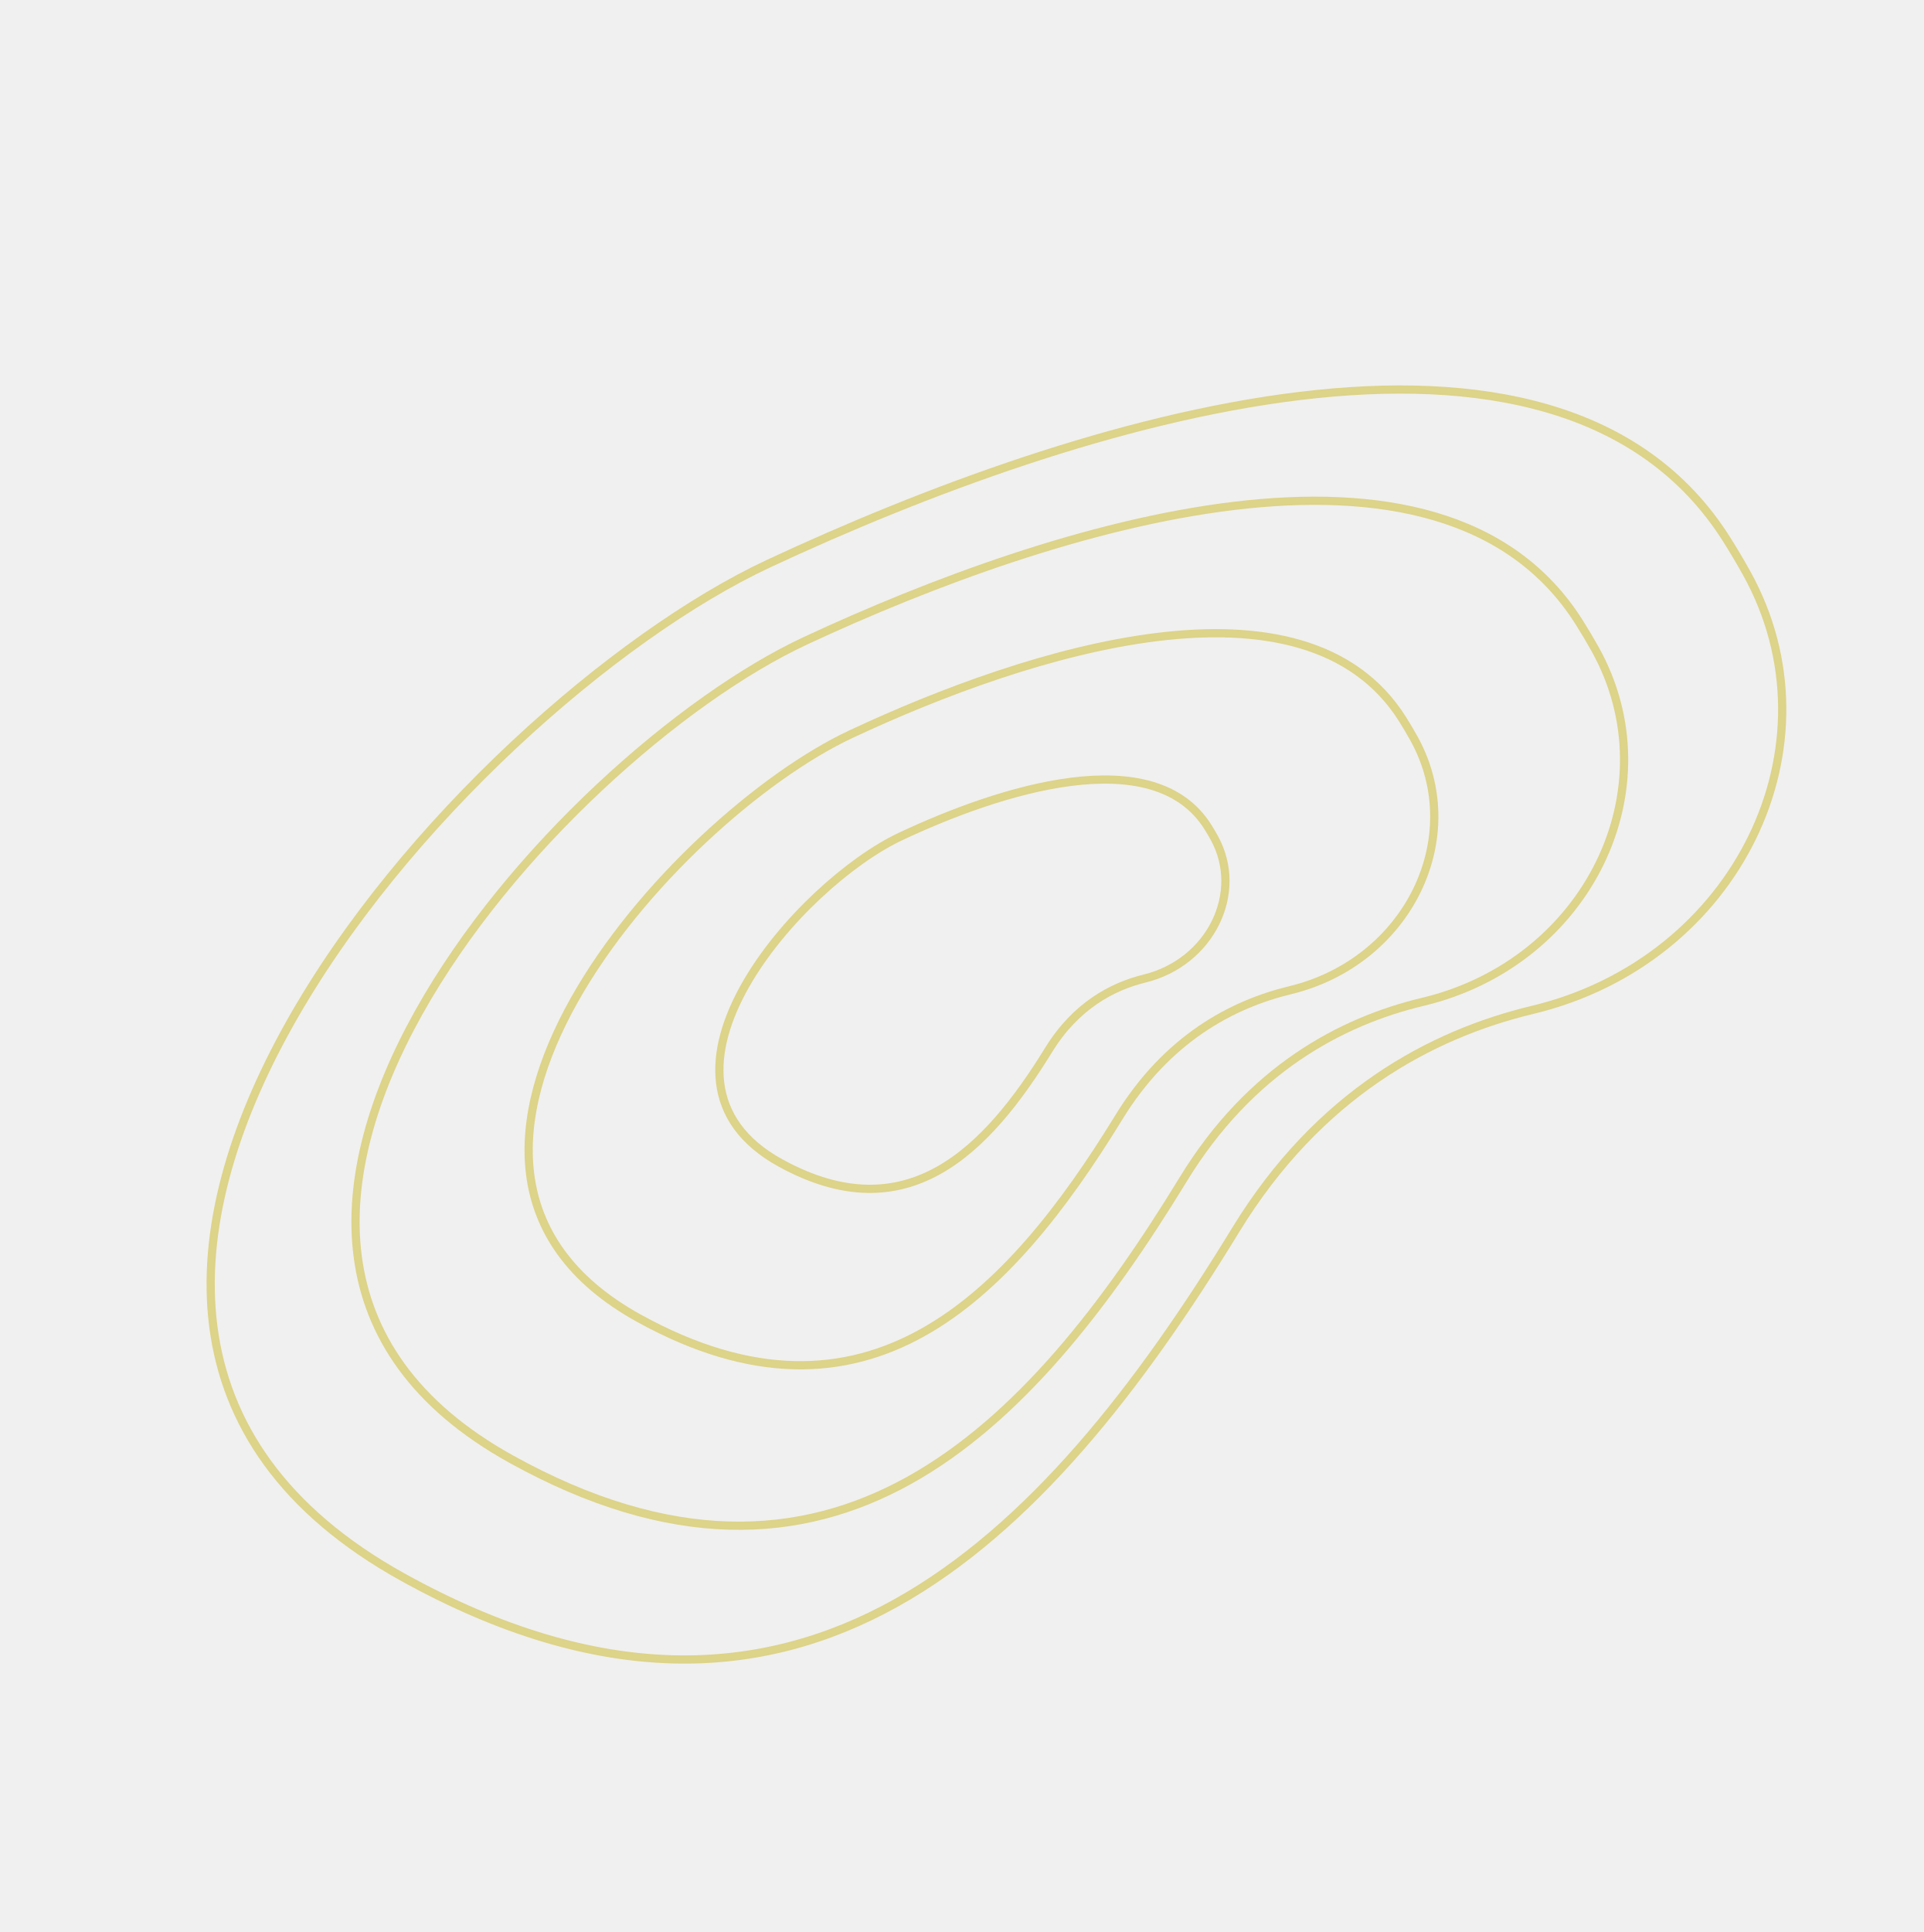
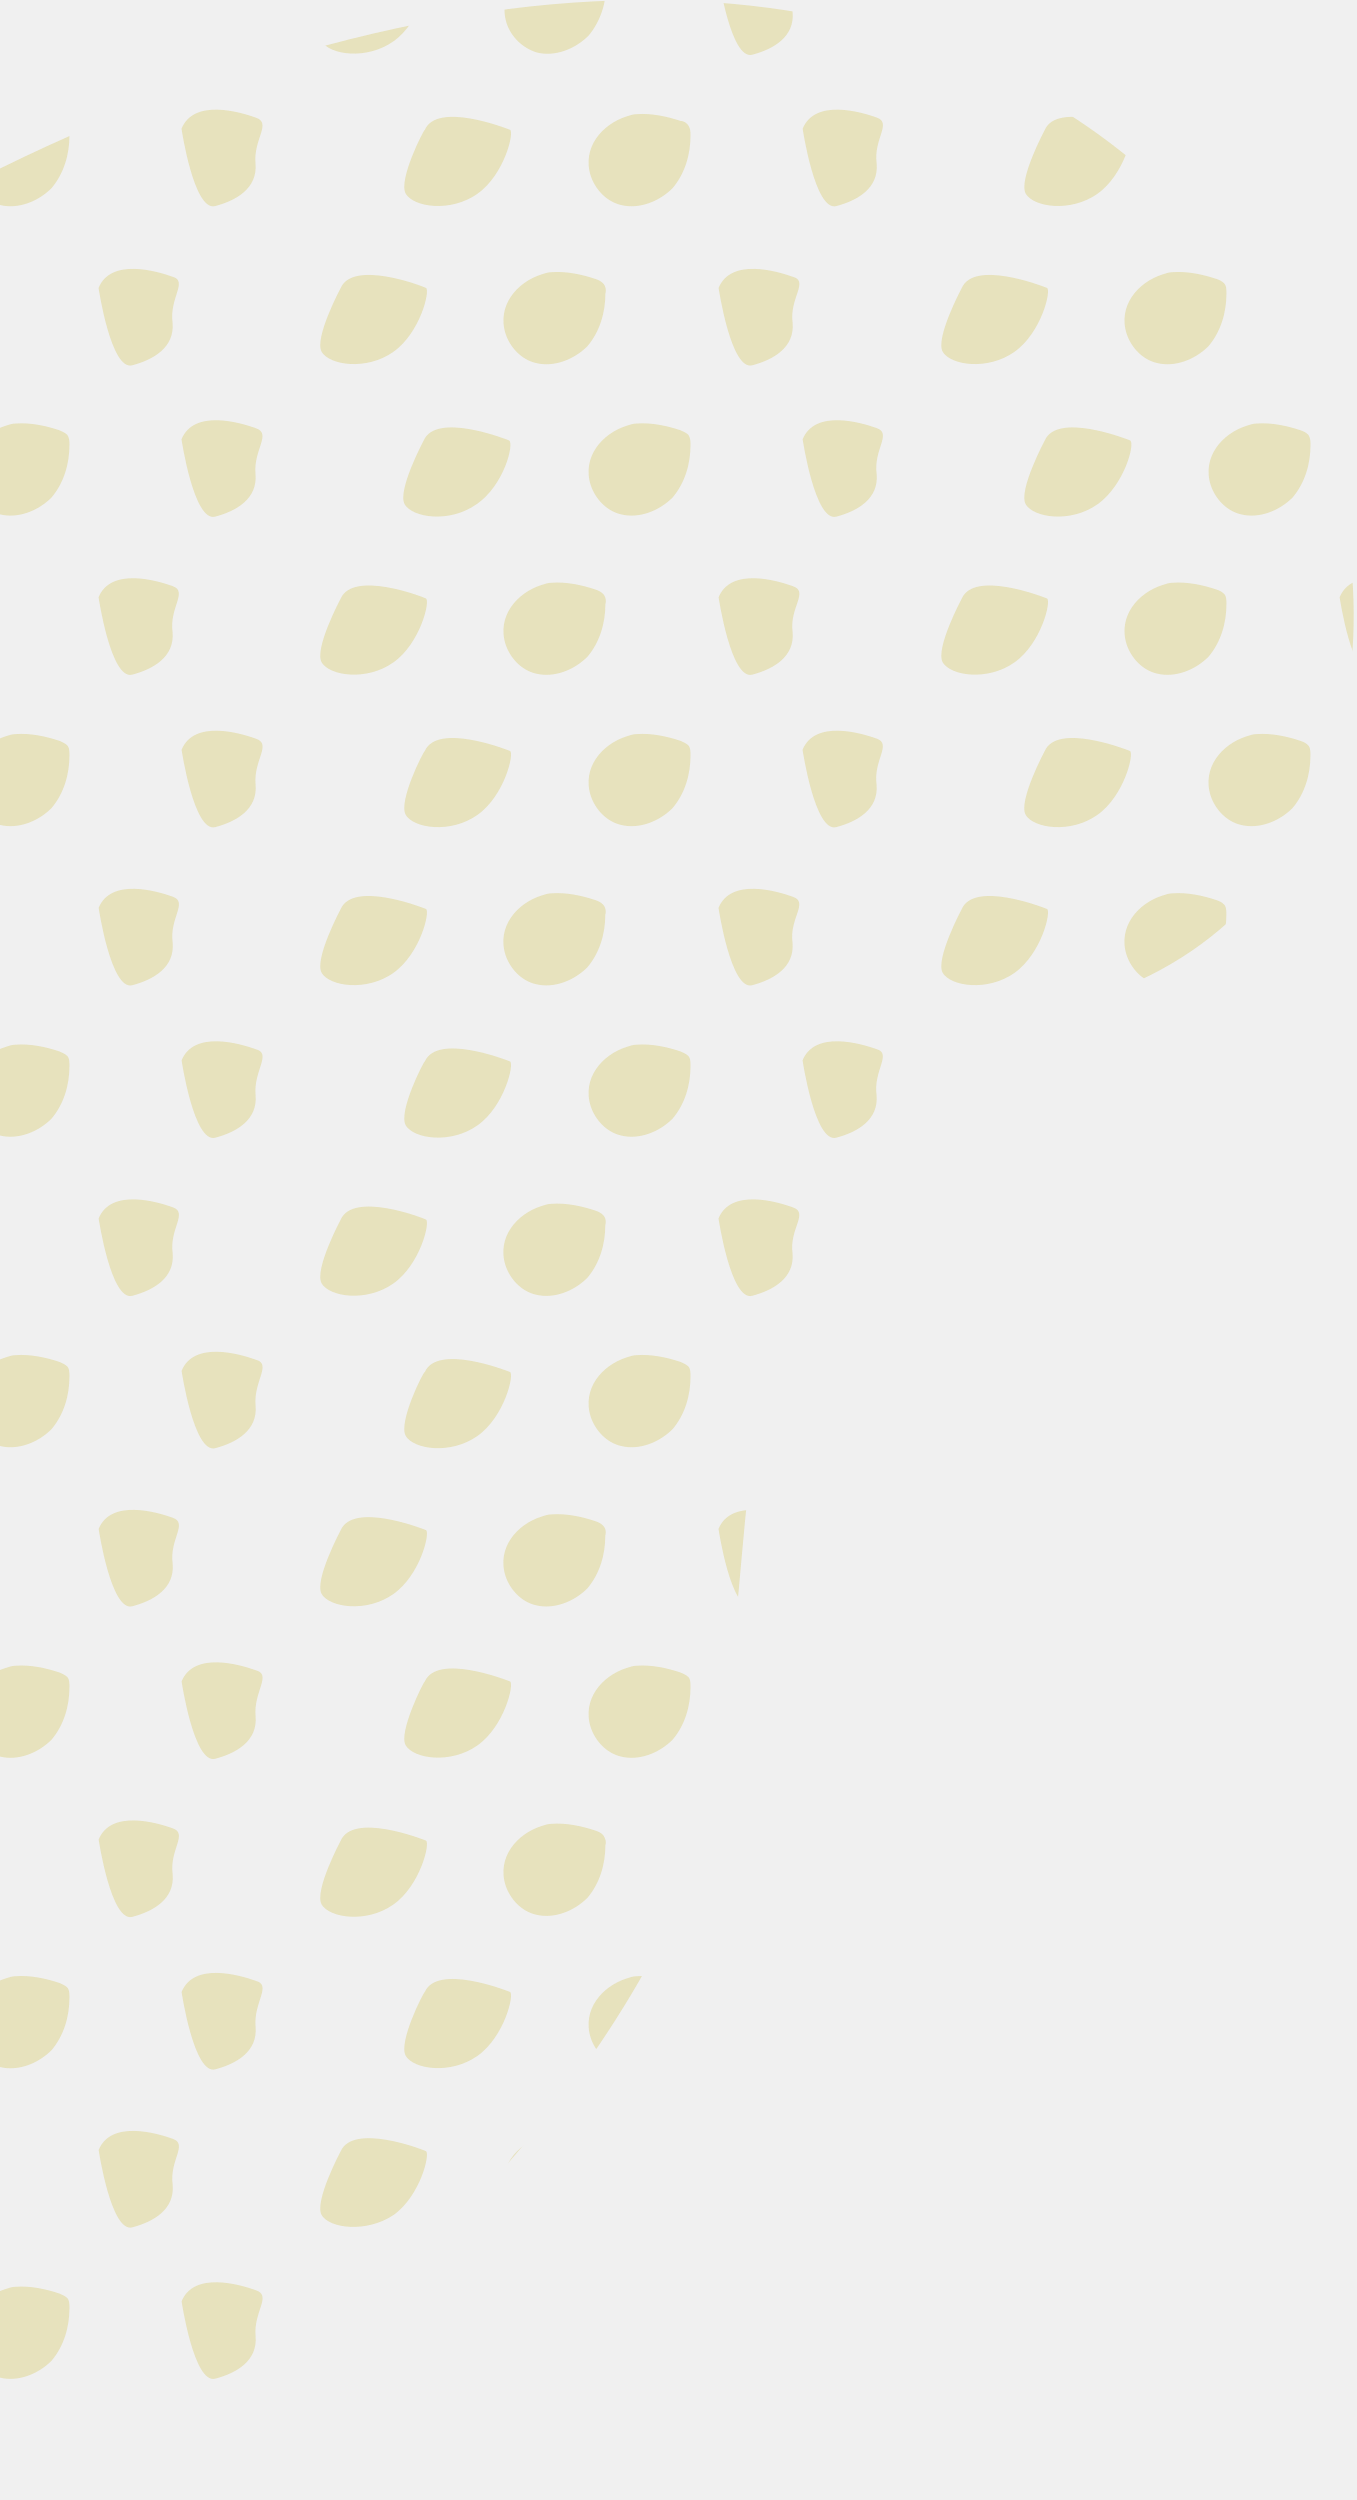
- <svg xmlns="http://www.w3.org/2000/svg" width="234" height="235" viewBox="0 0 234 235" fill="none">
-   <path d="M212.466 69.684C224.098 90.595 211.359 116.861 186.435 122.837C174.151 125.781 160.432 133.065 150.32 149.612C127.037 187.709 97.091 218.479 48.996 191.836C-9.594 159.379 55.945 86.085 93.518 68.548C131.091 51.01 189.299 32.711 210.053 65.617C210.918 66.988 211.722 68.345 212.466 69.684Z" stroke="#DDD389" stroke-miterlimit="10" />
-   <path d="M194.05 78.958C203.464 95.855 193.203 117.057 173.081 121.861C163.163 124.228 152.092 130.098 143.942 143.452C125.177 174.199 101.024 199.022 62.157 177.464C14.809 151.201 67.662 92.068 97.988 77.938C128.314 63.807 175.303 49.079 192.096 75.672C192.797 76.78 193.447 77.876 194.05 78.958Z" stroke="#DDD389" stroke-miterlimit="10" />
-   <path d="M172.004 89.813C178.672 101.838 171.301 116.977 156.942 120.447C149.866 122.157 141.957 126.367 136.112 135.906C122.654 157.868 105.37 175.62 77.716 160.338C44.028 141.72 81.863 99.443 103.52 89.301C125.177 79.159 158.716 68.553 170.619 87.474C171.116 88.263 171.577 89.043 172.004 89.813Z" stroke="#DDD389" stroke-miterlimit="10" />
-   <path d="M147.716 101.904C151.406 108.599 147.256 117.06 139.237 119.027C135.285 119.996 130.862 122.362 127.578 127.696C120.015 139.978 110.328 149.919 94.939 141.453C76.191 131.139 97.404 107.472 109.512 101.767C121.62 96.062 140.357 90.073 146.95 100.603C147.225 101.041 147.48 101.476 147.716 101.904Z" stroke="#DDD389" stroke-miterlimit="10" />
+ <svg xmlns="http://www.w3.org/2000/svg" width="121" height="223" viewBox="0 0 121 223" fill="none">
+   <g opacity="0.5">
+     <mask id="mask0_3515_3485" style="mask-type:luminance" maskUnits="userSpaceOnUse" x="-90" y="0" width="211" height="223">
+       <path d="M-85.701 179.685C-80.401 194.285 -70.101 204.485 -58.301 211.385C-24.301 231.585 19.299 222.985 45.199 193.085C49.899 187.685 54.199 181.785 57.699 175.485C74.699 144.985 53.299 104.585 98.599 88.685C143.899 72.785 119.599 -21.915 26.799 4.685C-66.001 31.285 -103.501 130.885 -85.701 179.685Z" fill="white" />
+     </mask>
+     <g mask="url(#mask0_3515_3485)">
+       <path d="M15.392 -3.018C13.992 -3.518 9.892 -4.718 8.792 -2.018C8.792 -2.018 9.892 5.382 11.792 4.882C13.692 4.382 15.592 3.282 15.392 1.082C15.092 -1.118 16.792 -2.618 15.392 -3.018Z" fill="#DDD389" />
+       <path d="M35.094 3.686C37.494 1.986 38.394 -1.814 37.994 -2.014C37.494 -2.214 31.494 -4.514 30.394 -2.014C30.394 -2.014 27.994 2.486 28.694 3.686C29.394 4.886 32.694 5.386 35.094 3.686Z" fill="#DDD389" />
+       <path d="M70.7 -3.018C69.3 -3.518 65.2 -4.718 64.1 -2.018C64.1 -2.018 65.2 5.382 67.1 4.882C69 4.382 70.9 3.282 70.7 1.082C70.4 -1.118 72.2 -2.618 70.7 -3.018Z" fill="#DDD389" />
+       <path d="M47.894 4.684C49.494 5.084 51.294 4.384 52.494 3.184C53.594 1.884 54.094 0.184 54.094 -1.516C54.094 -1.816 54.094 -2.116 53.894 -2.416C53.694 -2.616 53.494 -2.716 53.194 -2.816C51.994 -3.216 50.594 -3.516 49.294 -3.416C48.994 -3.416 48.694 -3.316 48.394 -3.216C46.194 -2.516 44.394 -0.416 45.194 2.084C45.594 3.284 46.594 4.284 47.894 4.684Z" fill="#DDD389" />
+       <path d="M90.493 3.686C92.893 1.986 93.793 -1.814 93.393 -2.014C92.893 -2.214 86.893 -4.514 85.793 -2.014C85.793 -2.014 83.393 2.486 84.093 3.686C84.793 4.886 88.093 5.386 90.493 3.686Z" fill="#DDD389" />
+       <path d="M126.096 -3.018C124.696 -3.518 120.596 -4.718 119.496 -2.018C119.496 -2.018 120.596 5.382 122.496 4.882C124.396 4.382 126.296 3.282 126.096 1.082C125.796 -1.118 127.496 -2.618 126.096 -3.018Z" fill="#DDD389" />
+       <path d="M103.198 4.684C104.798 5.084 106.598 4.384 107.798 3.184C108.898 1.884 109.398 0.184 109.398 -1.516C109.398 -1.816 109.398 -2.116 109.198 -2.416C108.998 -2.616 108.798 -2.716 108.498 -2.816C107.298 -3.216 105.898 -3.516 104.598 -3.416C104.298 -3.416 103.998 -3.316 103.698 -3.216C101.498 -2.516 99.698 -0.416 100.498 2.084C100.898 3.284 101.998 4.284 103.198 4.684Z" fill="#DDD389" />
+       <path d="M22.79 10.482C21.39 9.982 17.29 8.782 16.19 11.482C16.19 11.482 17.29 18.882 19.19 18.382C21.09 17.882 22.99 16.782 22.79 14.582C22.59 12.382 24.29 10.982 22.79 10.482Z" fill="#DDD389" />
+       <path d="M5.295 10.785C4.095 10.385 2.695 10.085 1.395 10.185C1.095 10.185 0.795 10.285 0.495 10.385C-1.705 11.085 -3.505 13.185 -2.705 15.685C-2.305 16.886 -1.305 17.985 -0.005 18.285C1.595 18.685 3.395 17.985 4.595 16.785C5.695 15.485 6.195 13.785 6.195 12.085C6.195 11.785 6.195 11.486 5.995 11.185C5.795 10.886 5.495 10.785 5.295 10.785Z" fill="#DDD389" />
+       <path d="M36.194 17.279C36.894 18.48 40.194 18.98 42.594 17.279C44.994 15.579 45.894 11.78 45.494 11.579C44.994 11.38 38.994 9.08 37.894 11.579C37.794 11.579 35.494 16.079 36.194 17.279Z" fill="#DDD389" />
+       <path d="M78.197 10.482C76.797 9.982 72.697 8.782 71.597 11.482C71.597 11.482 72.697 18.882 74.597 18.382C76.497 17.882 78.397 16.782 78.197 14.582C77.897 12.382 79.597 10.982 78.197 10.482Z" fill="#DDD389" />
+       <path d="M60.694 10.785C59.494 10.385 58.094 10.085 56.794 10.185C56.494 10.185 56.194 10.285 55.894 10.385C53.694 11.085 51.894 13.185 52.694 15.685C53.094 16.886 54.094 17.985 55.394 18.285C56.994 18.685 58.794 17.985 59.994 16.785C61.094 15.485 61.594 13.785 61.594 12.085C61.594 11.785 61.594 11.486 61.394 11.185C61.194 10.886 60.894 10.785 60.694 10.785Z" fill="#DDD389" />
+       <path d="M91.499 17.279C92.199 18.48 95.499 18.98 97.899 17.279C100.299 15.579 101.199 11.78 100.799 11.579C100.299 11.38 94.299 9.08 93.199 11.579C93.199 11.579 90.799 16.079 91.499 17.279Z" fill="#DDD389" />
+       <path d="M115.998 10.785C114.798 10.385 113.398 10.085 112.098 10.185C111.798 10.185 111.498 10.285 111.198 10.385C108.998 11.085 107.198 13.185 107.998 15.685C108.398 16.886 109.398 17.985 110.698 18.285C112.298 18.685 114.098 17.985 115.298 16.785C116.398 15.485 116.898 13.785 116.898 12.085C116.898 11.785 116.898 11.486 116.698 11.185C116.498 10.886 116.298 10.785 115.998 10.785Z" fill="#DDD389" />
+       <path d="M15.392 24.685C13.992 24.185 9.892 22.985 8.792 25.685C8.792 25.685 9.892 33.085 11.792 32.585C13.692 32.085 15.592 30.985 15.392 28.785C15.092 26.585 16.792 25.085 15.392 24.685Z" fill="#DDD389" />
+       <path d="M35.094 31.381C37.494 29.681 38.394 25.881 37.994 25.681C37.594 25.481 31.494 23.181 30.394 25.681C30.394 25.681 27.994 30.181 28.694 31.381C29.394 32.581 32.694 33.081 35.094 31.381Z" fill="#DDD389" />
+       <path d="M70.7 24.685C69.3 24.185 65.2 22.985 64.1 25.685C64.1 25.685 65.2 33.085 67.1 32.585C69 32.085 70.9 30.985 70.7 28.785C70.4 26.585 72.2 25.085 70.7 24.685Z" fill="#DDD389" />
+       <path d="M53.8 25.279C53.6 25.079 53.4 24.979 53.1 24.879C51.9 24.479 50.5 24.179 49.2 24.279C48.9 24.279 48.6 24.379 48.3 24.479C46.1 25.179 44.3 27.279 45.1 29.779C45.5 30.979 46.5 32.079 47.8 32.379C49.4 32.779 51.2 32.079 52.4 30.879C53.5 29.579 54 27.879 54 26.179C54.1 25.879 54 25.479 53.8 25.279Z" fill="#DDD389" />
+       <path d="M90.493 31.381C92.893 29.681 93.793 25.881 93.393 25.681C92.893 25.481 86.893 23.181 85.793 25.681C85.793 25.681 83.393 30.181 84.093 31.381C84.793 32.581 88.093 33.081 90.493 31.381Z" fill="#DDD389" />
+       <path d="M126.096 24.685C124.696 24.185 120.596 22.985 119.496 25.685C119.496 25.685 120.596 33.085 122.496 32.585C124.396 32.085 126.296 30.985 126.096 28.785C125.796 26.585 127.496 25.085 126.096 24.685Z" fill="#DDD389" />
+       <path d="M109.198 25.279C108.998 25.079 108.798 24.979 108.498 24.879C107.298 24.479 105.898 24.179 104.598 24.279C104.298 24.279 103.998 24.379 103.698 24.479C101.498 25.179 99.698 27.279 100.498 29.779C100.898 30.979 101.898 32.079 103.198 32.379C104.798 32.779 106.598 32.079 107.798 30.879C108.898 29.579 109.398 27.879 109.398 26.179C109.398 25.879 109.398 25.479 109.198 25.279Z" fill="#DDD389" />
+       <path d="M22.79 38.185C21.39 37.685 17.29 36.485 16.19 39.185C16.19 39.185 17.29 46.585 19.19 46.085C21.09 45.585 22.99 44.485 22.79 42.285C22.59 40.085 24.29 38.685 22.79 38.185Z" fill="#DDD389" />
+       <path d="M5.295 38.379C4.095 37.979 2.695 37.679 1.395 37.779C1.095 37.779 0.795 37.879 0.495 37.979C-1.705 38.679 -3.505 40.779 -2.705 43.279C-2.305 44.479 -1.305 45.579 -0.005 45.879C1.595 46.279 3.395 45.579 4.595 44.379C5.695 43.079 6.195 41.379 6.195 39.679C6.195 39.379 6.195 39.079 5.995 38.779C5.795 38.579 5.495 38.479 5.295 38.379Z" fill="#DDD389" />
+       <path d="M45.398 39.283C44.898 39.083 38.898 36.783 37.798 39.283C37.798 39.283 35.398 43.783 36.098 44.983C36.798 46.183 40.098 46.683 42.498 44.983C44.998 43.283 45.898 39.483 45.398 39.283Z" fill="#DDD389" />
+       <path d="M78.197 38.185C76.797 37.685 72.697 36.485 71.597 39.185C71.597 39.185 72.697 46.585 74.597 46.085C76.497 45.585 78.397 44.485 78.197 42.285C77.897 40.085 79.597 38.685 78.197 38.185Z" fill="#DDD389" />
+       <path d="M60.694 38.379C59.494 37.979 58.094 37.679 56.794 37.779C56.494 37.779 56.194 37.879 55.894 37.979C53.694 38.679 51.894 40.779 52.694 43.279C53.094 44.479 54.094 45.579 55.394 45.879C56.994 46.279 58.794 45.579 59.994 44.379C61.094 43.079 61.594 41.379 61.594 39.679C61.594 39.379 61.594 39.079 61.394 38.779C61.194 38.579 60.894 38.479 60.694 38.379Z" fill="#DDD389" />
+       <path d="M100.796 39.283C100.296 39.083 94.296 36.783 93.196 39.283C93.196 39.283 90.796 43.783 91.496 44.983C92.196 46.183 95.496 46.683 97.896 44.983C100.296 43.283 101.296 39.483 100.796 39.283Z" fill="#DDD389" />
+       <path d="M115.998 38.379C114.798 37.979 113.398 37.679 112.098 37.779C111.798 37.779 111.498 37.879 111.198 37.979C108.998 38.679 107.198 40.779 107.998 43.279C108.398 44.479 109.398 45.579 110.698 45.879C112.298 46.279 114.098 45.579 115.298 44.379C116.398 43.079 116.898 41.379 116.898 39.679C116.898 39.379 116.898 39.079 116.698 38.779C116.498 38.579 116.298 38.479 115.998 38.379Z" fill="#DDD389" />
+       <path d="M15.392 52.279C13.992 51.779 9.892 50.579 8.792 53.279C8.792 53.279 9.892 60.679 11.792 60.179C13.692 59.679 15.592 58.579 15.392 56.379C15.092 54.179 16.792 52.779 15.392 52.279Z" fill="#DDD389" />
+       <path d="M35.094 59.084C37.494 57.384 38.394 53.584 37.994 53.384C37.594 53.184 31.494 50.884 30.394 53.384C30.394 53.384 27.994 57.884 28.694 59.084C29.394 60.284 32.694 60.784 35.094 59.084Z" fill="#DDD389" />
+       <path d="M70.7 52.279C69.3 51.779 65.2 50.579 64.1 53.279C64.1 53.279 65.2 60.679 67.1 60.179C69 59.679 70.9 58.579 70.7 56.379C70.4 54.179 72.2 52.779 70.7 52.279Z" fill="#DDD389" />
+       <path d="M53.8 52.982C53.6 52.782 53.4 52.682 53.1 52.582C51.9 52.182 50.5 51.882 49.2 51.982C48.9 51.982 48.6 52.082 48.3 52.182C46.1 52.882 44.3 54.982 45.1 57.482C45.5 58.682 46.5 59.782 47.8 60.082C49.4 60.482 51.2 59.782 52.4 58.582C53.5 57.282 54 55.582 54 53.882C54.1 53.582 54 53.182 53.8 52.982Z" fill="#DDD389" />
+       <path d="M90.493 59.084C92.893 57.384 93.793 53.584 93.393 53.384C92.893 53.184 86.893 50.884 85.793 53.384C85.793 53.384 83.393 57.884 84.093 59.084C84.793 60.284 88.093 60.784 90.493 59.084Z" fill="#DDD389" />
+       <path d="M126.096 52.279C124.696 51.779 120.596 50.579 119.496 53.279C119.496 53.279 120.596 60.679 122.496 60.179C124.396 59.679 126.296 58.579 126.096 56.379C125.796 54.179 127.496 52.779 126.096 52.279Z" fill="#DDD389" />
+       <path d="M109.198 52.982C108.998 52.782 108.798 52.682 108.498 52.582C107.298 52.182 105.898 51.882 104.598 51.982C104.298 51.982 103.998 52.082 103.698 52.182C101.498 52.882 99.698 54.982 100.498 57.482C100.898 58.682 101.898 59.782 103.198 60.082C104.798 60.482 106.598 59.782 107.798 58.582C108.898 57.282 109.398 55.582 109.398 53.882C109.398 53.582 109.398 53.182 109.198 52.982Z" fill="#DDD389" />
+       <path d="M22.797 65.88C21.398 65.38 17.297 64.18 16.198 66.88C16.198 66.88 17.297 74.28 19.198 73.78C21.098 73.28 22.997 72.18 22.797 69.981C22.598 67.781 24.297 66.38 22.797 65.88Z" fill="#DDD389" />
+       <path d="M5.295 66.082C4.095 65.682 2.695 65.382 1.395 65.482C1.095 65.482 0.795 65.582 0.495 65.682C-1.705 66.382 -3.505 68.482 -2.705 70.982C-2.305 72.182 -1.305 73.282 -0.005 73.582C1.595 73.982 3.395 73.282 4.595 72.082C5.695 70.782 6.195 69.082 6.195 67.382C6.195 67.082 6.195 66.682 5.995 66.482C5.795 66.282 5.495 66.182 5.295 66.082Z" fill="#DDD389" />
+       <path d="M36.194 72.686C36.894 73.886 40.194 74.386 42.594 72.686C44.994 70.986 45.894 67.186 45.494 66.986C44.994 66.786 38.994 64.486 37.894 66.986C37.794 66.986 35.494 71.486 36.194 72.686Z" fill="#DDD389" />
+       <path d="M78.189 65.88C76.789 65.38 72.689 64.18 71.589 66.88C71.589 66.88 72.689 74.28 74.589 73.78C76.489 73.28 78.389 72.18 78.189 69.981C77.889 67.781 79.589 66.38 78.189 65.88Z" fill="#DDD389" />
+       <path d="M60.694 66.082C59.494 65.682 58.094 65.382 56.794 65.482C56.494 65.482 56.194 65.582 55.894 65.682C53.694 66.382 51.894 68.482 52.694 70.982C53.094 72.182 54.094 73.282 55.394 73.582C56.994 73.982 58.794 73.282 59.994 72.082C61.094 70.782 61.594 69.082 61.594 67.382C61.594 67.082 61.594 66.682 61.394 66.482C61.194 66.282 60.894 66.182 60.694 66.082Z" fill="#DDD389" />
+       <path d="M91.491 72.686C92.191 73.886 95.491 74.386 97.891 72.686C100.291 70.986 101.191 67.186 100.791 66.986C100.291 66.786 94.291 64.486 93.191 66.986C93.191 66.986 90.791 71.486 91.491 72.686Z" fill="#DDD389" />
+       <path d="M115.991 66.082C114.791 65.682 113.391 65.382 112.091 65.482C111.791 65.482 111.491 65.582 111.191 65.682C108.991 66.382 107.191 68.482 107.991 70.982C108.391 72.182 109.391 73.282 110.691 73.582C112.291 73.982 114.091 73.282 115.291 72.082C116.391 70.782 116.891 69.082 116.891 67.382C116.891 67.082 116.891 66.682 116.691 66.482C116.491 66.282 116.291 66.182 115.991 66.082Z" fill="#DDD389" />
+       <path d="M15.4 79.982C14 79.482 9.9 78.282 8.8 80.982C8.8 80.982 9.9 88.382 11.8 87.882C13.7 87.382 15.6 86.282 15.4 84.082C15.1 81.882 16.8 80.482 15.4 79.982Z" fill="#DDD389" />
+       <path d="M35.094 86.779C37.494 85.079 38.394 81.279 37.994 81.079C37.494 80.879 31.494 78.579 30.394 81.079C30.394 81.079 27.994 85.579 28.694 86.779C29.394 87.98 32.694 88.48 35.094 86.779Z" fill="#DDD389" />
+       <path d="M70.692 79.982C69.292 79.482 65.192 78.282 64.092 80.982C64.092 80.982 65.192 88.382 67.092 87.882C68.992 87.382 70.892 86.282 70.692 84.082C70.392 81.882 72.192 80.482 70.692 79.982Z" fill="#DDD389" />
+       <path d="M53.792 80.686C53.592 80.486 53.392 80.385 53.092 80.285C51.892 79.885 50.492 79.585 49.192 79.686C48.892 79.686 48.592 79.785 48.292 79.885C46.092 80.585 44.292 82.686 45.092 85.186C45.492 86.385 46.492 87.485 47.792 87.785C49.392 88.185 51.192 87.485 52.392 86.285C53.492 84.985 53.992 83.285 53.992 81.585C54.092 81.285 53.992 80.885 53.792 80.686Z" fill="#DDD389" />
+       <path d="M90.493 86.779C92.893 85.079 93.793 81.279 93.393 81.079C92.893 80.879 86.893 78.579 85.793 81.079C85.793 81.079 83.393 85.579 84.093 86.779C84.793 87.98 88.093 88.48 90.493 86.779Z" fill="#DDD389" />
+       <path d="M126.096 79.982C124.696 79.482 120.596 78.282 119.496 80.982C119.496 80.982 120.596 88.382 122.496 87.882C124.396 87.382 126.296 86.282 126.096 84.082C125.796 81.882 127.496 80.482 126.096 79.982Z" fill="#DDD389" />
+       <path d="M109.191 80.686C108.991 80.486 108.791 80.385 108.491 80.285C107.291 79.885 105.891 79.585 104.591 79.686C104.291 79.686 103.991 79.785 103.691 79.885C101.491 80.585 99.691 82.686 100.491 85.186C100.891 86.385 101.891 87.485 103.191 87.785C104.791 88.185 106.591 87.485 107.791 86.285C108.891 84.985 109.391 83.285 109.391 81.585C109.391 81.285 109.391 80.885 109.191 80.686Z" fill="#DDD389" />
+       <path d="M22.797 93.584C21.398 93.084 17.297 91.884 16.198 94.584C16.198 94.584 17.297 101.984 19.198 101.484C21.098 100.984 22.997 99.884 22.797 97.684C22.598 95.484 24.297 93.984 22.797 93.584Z" fill="#DDD389" />
+       <path d="M5.295 93.785C4.095 93.385 2.695 93.085 1.395 93.186C1.095 93.186 0.795 93.285 0.495 93.385C-1.705 94.085 -3.505 96.186 -2.705 98.686C-2.305 99.885 -1.305 100.985 -0.005 101.285C1.595 101.685 3.395 100.985 4.595 99.785C5.695 98.485 6.195 96.785 6.195 95.085C6.195 94.785 6.195 94.385 5.995 94.186C5.795 93.986 5.495 93.885 5.295 93.785Z" fill="#DDD389" />
+       <path d="M36.194 100.381C36.894 101.581 40.194 102.081 42.594 100.381C44.994 98.681 45.894 94.881 45.494 94.681C44.994 94.481 38.994 92.181 37.894 94.681C37.794 94.681 35.494 99.181 36.194 100.381Z" fill="#DDD389" />
+       <path d="M78.189 93.584C76.789 93.084 72.689 91.884 71.589 94.584C71.589 94.584 72.689 101.984 74.589 101.484C76.489 100.984 78.389 99.884 78.189 97.684C77.889 95.484 79.589 93.984 78.189 93.584Z" fill="#DDD389" />
+       <path d="M60.694 93.785C59.494 93.385 58.094 93.085 56.794 93.186C56.494 93.186 56.194 93.285 55.894 93.385C53.694 94.085 51.894 96.186 52.694 98.686C53.094 99.885 54.094 100.985 55.394 101.285C56.994 101.685 58.794 100.985 59.994 99.785C61.094 98.485 61.594 96.785 61.594 95.085C61.594 94.785 61.594 94.385 61.394 94.186C61.194 93.986 60.894 93.885 60.694 93.785Z" fill="#DDD389" />
+       <path d="M91.491 100.381C92.191 101.581 95.491 102.081 97.891 100.381C100.291 98.681 101.191 94.881 100.791 94.681C100.291 94.481 94.291 92.181 93.191 94.681C93.191 94.681 90.791 99.181 91.491 100.381Z" fill="#DDD389" />
+       <path d="M115.991 93.785C114.791 93.385 113.391 93.085 112.091 93.186C111.791 93.186 111.491 93.285 111.191 93.385C108.991 94.085 107.191 96.186 107.991 98.686C108.391 99.885 109.391 100.985 110.691 101.285C112.291 101.685 114.091 100.985 115.291 99.785C116.391 98.485 116.891 96.785 116.891 95.085C116.891 94.785 116.891 94.385 116.691 94.186C116.491 93.986 116.291 93.885 115.991 93.785Z" fill="#DDD389" />
+       <path d="M15.4 107.685C14 107.185 9.9 105.985 8.8 108.685C8.8 108.685 9.9 116.085 11.8 115.585C13.7 115.085 15.6 113.985 15.4 111.785C15.1 109.585 16.8 108.185 15.4 107.685Z" fill="#DDD389" />
+       <path d="M35.094 114.483C37.494 112.783 38.394 108.983 37.994 108.783C37.594 108.583 31.494 106.283 30.394 108.783C30.394 108.783 27.994 113.283 28.694 114.483C29.394 115.683 32.694 116.183 35.094 114.483Z" fill="#DDD389" />
+       <path d="M70.692 107.685C69.292 107.185 65.192 105.985 64.092 108.685C64.092 108.685 65.192 116.085 67.092 115.585C68.992 115.085 70.892 113.985 70.692 111.785C70.392 109.585 72.192 108.185 70.692 107.685Z" fill="#DDD389" />
+       <path d="M53.792 108.381C53.592 108.181 53.392 108.081 53.092 107.981C51.892 107.581 50.492 107.281 49.192 107.381C48.892 107.381 48.592 107.481 48.292 107.581C46.092 108.281 44.292 110.381 45.092 112.881C45.492 114.081 46.492 115.181 47.792 115.481C49.392 115.881 51.192 115.181 52.392 113.981C53.492 112.681 53.992 110.981 53.992 109.281C54.092 108.881 53.992 108.581 53.792 108.381Z" fill="#DDD389" />
+       <path d="M90.493 114.483C92.893 112.783 93.793 108.983 93.393 108.783C92.893 108.583 86.893 106.283 85.793 108.783C85.793 108.783 83.393 113.283 84.093 114.483C84.793 115.683 88.093 116.183 90.493 114.483Z" fill="#DDD389" />
+       <path d="M126.096 107.685C124.696 107.185 120.596 105.985 119.496 108.685C119.496 108.685 120.596 116.085 122.496 115.585C124.396 115.085 126.296 113.985 126.096 111.785C125.796 109.585 127.496 108.185 126.096 107.685Z" fill="#DDD389" />
+       <path d="M109.191 108.381C108.991 108.181 108.791 108.081 108.491 107.981C107.291 107.581 105.891 107.281 104.591 107.381C104.291 107.381 103.991 107.481 103.691 107.581C101.491 108.281 99.691 110.381 100.491 112.881C100.891 114.081 101.891 115.181 103.191 115.481C104.791 115.881 106.591 115.181 107.791 113.981C108.891 112.681 109.391 110.981 109.391 109.281C109.391 108.881 109.391 108.581 109.191 108.381Z" fill="#DDD389" />
+       <path d="M22.797 121.279C21.398 120.779 17.297 119.579 16.198 122.279C16.198 122.279 17.297 129.679 19.198 129.179C21.098 128.679 22.997 127.579 22.797 125.379C22.598 123.179 24.297 121.679 22.797 121.279Z" fill="#DDD389" />
+       <path d="M5.295 121.481C4.095 121.081 2.695 120.781 1.395 120.881C1.095 120.881 0.795 120.981 0.495 121.081C-1.705 121.781 -3.505 123.881 -2.705 126.381C-2.305 127.581 -1.305 128.681 -0.005 128.981C1.595 129.381 3.395 128.681 4.595 127.481C5.695 126.181 6.195 124.481 6.195 122.781C6.195 122.481 6.195 122.081 5.995 121.881C5.795 121.681 5.495 121.581 5.295 121.481Z" fill="#DDD389" />
+       <path d="M36.194 128.084C36.894 129.284 40.194 129.784 42.594 128.084C44.994 126.384 45.894 122.584 45.494 122.384C44.994 122.184 38.994 119.884 37.894 122.384C37.794 122.284 35.494 126.884 36.194 128.084Z" fill="#DDD389" />
+       <path d="M78.189 121.279C76.789 120.779 72.689 119.579 71.589 122.279C71.589 122.279 72.689 129.679 74.589 129.179C76.489 128.679 78.389 127.579 78.189 125.379C77.889 123.179 79.589 121.679 78.189 121.279Z" fill="#DDD389" />
+       <path d="M60.694 121.481C59.494 121.081 58.094 120.781 56.794 120.881C56.494 120.881 56.194 120.981 55.894 121.081C53.694 121.781 51.894 123.881 52.694 126.381C53.094 127.581 54.094 128.681 55.394 128.981C56.994 129.381 58.794 128.681 59.994 127.481C61.094 126.181 61.594 124.481 61.594 122.781C61.594 122.481 61.594 122.081 61.394 121.881C61.194 121.681 60.894 121.581 60.694 121.481Z" fill="#DDD389" />
+       <path d="M91.491 128.084C92.191 129.284 95.491 129.784 97.891 128.084C100.291 126.384 101.191 122.584 100.791 122.384C100.291 122.184 94.291 119.884 93.191 122.384C93.191 122.284 90.791 126.884 91.491 128.084Z" fill="#DDD389" />
+       <path d="M115.991 121.481C114.791 121.081 113.391 120.781 112.091 120.881C111.791 120.881 111.491 120.981 111.191 121.081C108.991 121.781 107.191 123.881 107.991 126.381C108.391 127.581 109.391 128.681 110.691 128.981C112.291 129.381 114.091 128.681 115.291 127.481C116.391 126.181 116.891 124.481 116.891 122.781C116.891 122.481 116.891 122.081 116.691 121.881C116.491 121.681 116.291 121.581 115.991 121.481Z" fill="#DDD389" />
+       <path d="M15.4 135.38C14 134.88 9.9 133.68 8.8 136.38C8.8 136.38 9.9 143.78 11.8 143.28C13.7 142.78 15.6 141.68 15.4 139.48C15.1 137.28 16.8 135.88 15.4 135.38Z" fill="#DDD389" />
+       <path d="M35.094 142.186C37.494 140.486 38.394 136.686 37.994 136.486C37.494 136.286 31.494 133.986 30.394 136.486C30.394 136.486 27.994 140.986 28.694 142.186C29.394 143.386 32.694 143.886 35.094 142.186Z" fill="#DDD389" />
+       <path d="M70.692 135.38C69.292 134.88 65.192 133.68 64.092 136.38C64.092 136.38 65.192 143.78 67.092 143.28C68.992 142.78 70.892 141.68 70.692 139.48C70.392 137.28 72.192 135.88 70.692 135.38Z" fill="#DDD389" />
+       <path d="M53.792 136.084C53.592 135.884 53.392 135.784 53.092 135.684C51.892 135.284 50.492 134.984 49.192 135.084C48.892 135.084 48.592 135.184 48.292 135.284C46.092 135.984 44.292 138.084 45.092 140.584C45.492 141.784 46.492 142.884 47.792 143.184C49.392 143.584 51.192 142.884 52.392 141.684C53.492 140.384 53.992 138.684 53.992 136.984C54.092 136.584 53.992 136.284 53.792 136.084Z" fill="#DDD389" />
+       <path d="M90.493 142.186C92.893 140.486 93.793 136.686 93.393 136.486C92.893 136.286 86.893 133.986 85.793 136.486C85.793 136.486 83.393 140.986 84.093 142.186C84.793 143.386 88.093 143.886 90.493 142.186Z" fill="#DDD389" />
+       <path d="M126.096 135.38C124.696 134.88 120.596 133.68 119.496 136.38C119.496 136.38 120.596 143.78 122.496 143.28C124.396 142.78 126.296 141.68 126.096 139.48C125.796 137.28 127.496 135.88 126.096 135.38Z" fill="#DDD389" />
+       <path d="M109.191 136.084C108.991 135.884 108.791 135.784 108.491 135.684C107.291 135.284 105.891 134.984 104.591 135.084C104.291 135.084 103.991 135.184 103.691 135.284C101.491 135.984 99.691 138.084 100.491 140.584C100.891 141.784 101.891 142.884 103.191 143.184C104.791 143.584 106.591 142.884 107.791 141.684C108.891 140.384 109.391 138.684 109.391 136.984C109.391 136.584 109.391 136.284 109.191 136.084Z" fill="#DDD389" />
+       <path d="M22.797 148.982C21.398 148.482 17.297 147.282 16.198 149.982C16.198 149.982 17.297 157.382 19.198 156.882C21.098 156.382 22.997 155.282 22.797 153.082C22.598 150.882 24.297 149.382 22.797 148.982Z" fill="#DDD389" />
+       <path d="M5.295 149.184C4.095 148.784 2.695 148.484 1.395 148.584C1.095 148.584 0.795 148.684 0.495 148.784C-1.705 149.484 -3.505 151.584 -2.705 154.084C-2.305 155.284 -1.305 156.384 -0.005 156.684C1.595 157.084 3.395 156.384 4.595 155.184C5.695 153.884 6.195 152.184 6.195 150.484C6.195 150.184 6.195 149.784 5.995 149.584C5.795 149.384 5.495 149.284 5.295 149.184Z" fill="#DDD389" />
+       <path d="M36.194 155.686C36.894 156.886 40.194 157.386 42.594 155.686C44.994 153.986 45.894 150.186 45.494 149.986C44.994 149.786 38.994 147.486 37.894 149.986C37.794 149.986 35.494 154.586 36.194 155.686Z" fill="#DDD389" />
+       <path d="M78.197 148.982C76.797 148.482 72.697 147.282 71.597 149.982C71.597 149.982 72.697 157.382 74.597 156.882C76.497 156.382 78.397 155.282 78.197 153.082C77.897 150.882 79.597 149.382 78.197 148.982Z" fill="#DDD389" />
+       <path d="M60.694 149.184C59.494 148.784 58.094 148.484 56.794 148.584C56.494 148.584 56.194 148.684 55.894 148.784C53.694 149.484 51.894 151.584 52.694 154.084C53.094 155.284 54.094 156.384 55.394 156.684C56.994 157.084 58.794 156.384 59.994 155.184C61.094 153.884 61.594 152.184 61.594 150.484C61.594 150.184 61.594 149.784 61.394 149.584C61.194 149.384 60.894 149.284 60.694 149.184Z" fill="#DDD389" />
+       <path d="M91.499 155.686C92.199 156.886 95.499 157.386 97.899 155.686C100.299 153.986 101.199 150.186 100.799 149.986C100.299 149.786 94.299 147.486 93.199 149.986C93.199 149.986 90.799 154.586 91.499 155.686Z" fill="#DDD389" />
+       <path d="M115.998 149.184C114.798 148.784 113.398 148.484 112.098 148.584C111.798 148.584 111.498 148.684 111.198 148.784C108.998 149.484 107.198 151.584 107.998 154.084C108.398 155.284 109.398 156.384 110.698 156.684C112.298 157.084 114.098 156.384 115.298 155.184C116.398 153.884 116.898 152.184 116.898 150.484C116.898 150.184 116.898 149.784 116.698 149.584C116.498 149.384 116.298 149.284 115.998 149.184Z" fill="#DDD389" />
+       <path d="M15.4 163.084C14 162.584 9.9 161.384 8.8 164.084C8.8 164.084 9.9 171.484 11.8 170.984C13.7 170.484 15.6 169.384 15.4 167.184C15.1 164.984 16.8 163.584 15.4 163.084Z" fill="#DDD389" />
+       <path d="M35.094 169.881C37.494 168.181 38.394 164.381 37.994 164.181C37.494 163.981 31.494 161.681 30.394 164.181C30.394 164.181 27.994 168.681 28.694 169.881C29.394 171.081 32.694 171.581 35.094 169.881Z" fill="#DDD389" />
+       <path d="M70.7 163.084C69.3 162.584 65.2 161.384 64.1 164.084C64.1 164.084 65.2 171.484 67.1 170.984C69 170.484 70.9 169.384 70.7 167.184C70.4 164.984 72.2 163.584 70.7 163.084Z" fill="#DDD389" />
+       <path d="M53.8 163.685C53.6 163.485 53.4 163.385 53.1 163.285C51.9 162.885 50.5 162.585 49.2 162.685C48.9 162.685 48.6 162.785 48.3 162.885C46.1 163.585 44.3 165.685 45.1 168.185C45.5 169.385 46.5 170.485 47.8 170.785C49.4 171.185 51.2 170.485 52.4 169.285C53.5 167.985 54 166.285 54 164.585C54.1 164.285 54 163.985 53.8 163.685Z" fill="#DDD389" />
+       <path d="M90.493 169.881C92.893 168.181 93.793 164.381 93.393 164.181C92.893 163.981 86.893 161.681 85.793 164.181C85.793 164.181 83.393 168.681 84.093 169.881C84.793 171.081 88.093 171.581 90.493 169.881Z" fill="#DDD389" />
+       <path d="M126.096 163.084C124.696 162.584 120.596 161.384 119.496 164.084C119.496 164.084 120.596 171.484 122.496 170.984C124.396 170.484 126.296 169.384 126.096 167.184C125.796 164.984 127.496 163.584 126.096 163.084Z" fill="#DDD389" />
+       <path d="M109.198 163.685C108.998 163.485 108.798 163.385 108.498 163.285C107.298 162.885 105.898 162.585 104.598 162.685C104.298 162.685 103.998 162.785 103.698 162.885C101.498 163.585 99.698 165.685 100.498 168.185C100.898 169.385 101.898 170.485 103.198 170.785C104.798 171.185 106.598 170.485 107.798 169.285C108.898 167.985 109.398 166.285 109.398 164.585C109.398 164.285 109.398 163.985 109.198 163.685Z" fill="#DDD389" />
+       <path d="M22.797 176.685C21.398 176.185 17.297 174.985 16.198 177.685C16.198 177.685 17.297 185.085 19.198 184.585C21.098 184.085 22.997 182.985 22.797 180.785C22.598 178.585 24.297 177.085 22.797 176.685Z" fill="#DDD389" />
+       <path d="M5.295 176.879C4.095 176.479 2.695 176.179 1.395 176.279C1.095 176.279 0.795 176.379 0.495 176.479C-1.705 177.179 -3.505 179.279 -2.705 181.779C-2.305 182.979 -1.305 184.079 -0.005 184.379C1.595 184.779 3.395 184.079 4.595 182.879C5.695 181.579 6.195 179.879 6.195 178.179C6.195 177.879 6.195 177.479 5.995 177.279C5.795 177.079 5.495 176.979 5.295 176.879Z" fill="#DDD389" />
+       <path d="M36.194 183.381C36.894 184.581 40.194 185.081 42.594 183.381C44.994 181.681 45.894 177.881 45.494 177.681C44.994 177.481 38.994 175.181 37.894 177.681C37.794 177.681 35.494 182.181 36.194 183.381Z" fill="#DDD389" />
+       <path d="M78.197 176.685C76.797 176.185 72.697 174.985 71.597 177.685C71.597 177.685 72.697 185.085 74.597 184.585C76.497 184.085 78.397 182.985 78.197 180.785C77.897 178.585 79.597 177.085 78.197 176.685Z" fill="#DDD389" />
+       <path d="M60.694 176.879C59.494 176.479 58.094 176.179 56.794 176.279C56.494 176.279 56.194 176.379 55.894 176.479C53.694 177.179 51.894 179.279 52.694 181.779C53.094 182.979 54.094 184.079 55.394 184.379C56.994 184.779 58.794 184.079 59.994 182.879C61.094 181.579 61.594 179.879 61.594 178.179C61.594 177.879 61.594 177.479 61.394 177.279C61.194 177.079 60.894 176.979 60.694 176.879Z" fill="#DDD389" />
+       <path d="M91.499 183.381C92.199 184.581 95.499 185.081 97.899 183.381C100.299 181.681 101.199 177.881 100.799 177.681C100.299 177.481 94.299 175.181 93.199 177.681C93.199 177.681 90.799 182.181 91.499 183.381Z" fill="#DDD389" />
+       <path d="M115.998 176.879C114.798 176.479 113.398 176.179 112.098 176.279C111.798 176.279 111.498 176.379 111.198 176.479C108.998 177.179 107.198 179.279 107.998 181.779C108.398 182.979 109.398 184.079 110.698 184.379C112.298 184.779 114.098 184.079 115.298 182.879C116.398 181.579 116.898 179.879 116.898 178.179C116.898 177.879 116.898 177.479 116.698 177.279C116.498 177.079 116.298 176.979 115.998 176.879Z" fill="#DDD389" />
+       <path d="M15.4 190.779C14 190.279 9.9 189.079 8.8 191.779C8.8 191.779 9.9 199.179 11.8 198.679C13.7 198.179 15.6 197.079 15.4 194.879C15.1 192.679 16.8 191.279 15.4 190.779Z" fill="#DDD389" />
+       <path d="M35.094 197.585C37.494 195.885 38.394 192.085 37.994 191.885C37.594 191.685 31.494 189.385 30.394 191.885C30.394 191.885 27.994 196.385 28.694 197.585C29.394 198.785 32.694 199.185 35.094 197.585Z" fill="#DDD389" />
+       <path d="M70.7 190.779C69.3 190.279 65.2 189.079 64.1 191.779C64.1 191.779 65.2 199.179 67.1 198.679C69 198.179 70.9 197.079 70.7 194.879C70.4 192.679 72.2 191.279 70.7 190.779Z" fill="#DDD389" />
+       <path d="M53.8 191.381C53.6 191.181 53.4 191.081 53.1 190.981C51.9 190.581 50.5 190.281 49.2 190.381C48.9 190.381 48.6 190.481 48.3 190.581C46.1 191.281 44.3 193.381 45.1 195.881C45.5 197.081 46.5 198.181 47.8 198.481C49.4 198.881 51.2 198.181 52.4 196.981C53.5 195.681 54 193.981 54 192.281C54.1 191.981 54 191.681 53.8 191.381Z" fill="#DDD389" />
+       <path d="M90.493 197.585C92.893 195.885 93.793 192.085 93.393 191.885C92.893 191.685 86.893 189.385 85.793 191.885C85.793 191.885 83.393 196.385 84.093 197.585C84.793 198.785 88.093 199.185 90.493 197.585Z" fill="#DDD389" />
+       <path d="M126.096 190.779C124.696 190.279 120.596 189.079 119.496 191.779C119.496 191.779 120.596 199.179 122.496 198.679C124.396 198.179 126.296 197.079 126.096 194.879C125.796 192.679 127.496 191.279 126.096 190.779Z" fill="#DDD389" />
+       <path d="M109.198 191.381C108.998 191.181 108.798 191.081 108.498 190.981C107.298 190.581 105.898 190.281 104.598 190.381C104.298 190.381 103.998 190.481 103.698 190.581C101.498 191.281 99.698 193.381 100.498 195.881C100.898 197.081 101.898 198.181 103.198 198.481C104.798 198.881 106.598 198.181 107.798 196.981C108.898 195.681 109.398 193.981 109.398 192.281C109.398 191.981 109.398 191.681 109.198 191.381Z" fill="#DDD389" />
+       <path d="M22.797 204.279C21.398 203.779 17.297 202.579 16.198 205.279C16.198 205.279 17.297 212.679 19.198 212.179C21.098 211.679 22.997 210.579 22.797 208.379C22.598 206.179 24.297 204.779 22.797 204.279Z" fill="#DDD389" />
+       <path d="M5.295 204.582C4.095 204.182 2.695 203.882 1.395 203.982C1.095 203.982 0.795 204.082 0.495 204.182C-1.705 204.882 -3.505 206.982 -2.705 209.482C-2.305 210.682 -1.305 211.782 -0.005 212.082C1.595 212.482 3.395 211.782 4.595 210.582C5.695 209.282 6.195 207.582 6.195 205.882C6.195 205.582 6.195 205.182 5.995 204.982C5.795 204.782 5.495 204.682 5.295 204.582Z" fill="#DDD389" />
+       <path d="M36.194 211.084C36.894 212.284 40.194 212.784 42.594 211.084C44.994 209.384 45.894 205.584 45.494 205.384C44.994 205.184 38.994 202.884 37.894 205.384C37.794 205.384 35.494 209.884 36.194 211.084Z" fill="#DDD389" />
+       <path d="M78.197 204.279C76.797 203.779 72.697 202.579 71.597 205.279C71.597 205.279 72.697 212.679 74.597 212.179C76.497 211.679 78.397 210.579 78.197 208.379C77.897 206.179 79.597 204.779 78.197 204.279Z" fill="#DDD389" />
+       <path d="M60.694 204.582C59.494 204.182 58.094 203.882 56.794 203.982C56.494 203.982 56.194 204.082 55.894 204.182C53.694 204.882 51.894 206.982 52.694 209.482C53.094 210.682 54.094 211.782 55.394 212.082C56.994 212.482 58.794 211.782 59.994 210.582C61.094 209.282 61.594 207.582 61.594 205.882C61.594 205.582 61.594 205.182 61.394 204.982C61.194 204.782 60.894 204.682 60.694 204.582Z" fill="#DDD389" />
+       <path d="M91.499 211.084C92.199 212.284 95.499 212.784 97.899 211.084C100.299 209.384 101.199 205.584 100.799 205.384C100.299 205.184 94.299 202.884 93.199 205.384C93.199 205.384 90.799 209.884 91.499 211.084Z" fill="#DDD389" />
+       <path d="M115.998 204.582C114.798 204.182 113.398 203.882 112.098 203.982C111.798 203.982 111.498 204.082 111.198 204.182C108.998 204.882 107.198 206.982 107.998 209.482C108.398 210.682 109.398 211.782 110.698 212.082C112.298 212.482 114.098 211.782 115.298 210.582C116.398 209.282 116.898 207.582 116.898 205.882C116.898 205.582 116.898 205.182 116.698 204.982C116.498 204.782 116.298 204.682 115.998 204.582Z" fill="#DDD389" />
+       <path d="M15.4 218.482C14 217.982 9.9 216.782 8.8 219.482C8.8 219.482 9.9 226.882 11.8 226.382C13.7 225.882 15.6 224.782 15.4 222.582C15.1 220.382 16.8 218.982 15.4 218.482Z" fill="#DDD389" />
+       <path d="M35.094 225.281C37.494 223.581 38.394 219.781 37.994 219.581C37.594 219.381 31.494 217.081 30.394 219.581C30.394 219.581 27.994 224.081 28.694 225.281C29.394 226.481 32.694 226.881 35.094 225.281Z" fill="#DDD389" />
+       <path d="M70.7 218.482C69.3 217.982 65.2 216.782 64.1 219.482C64.1 219.482 65.2 226.882 67.1 226.382C69 225.882 70.9 224.782 70.7 222.582C70.4 220.382 72.2 218.982 70.7 218.482Z" fill="#DDD389" />
+       <path d="M53.8 219.084C53.6 218.884 53.4 218.784 53.1 218.684C51.9 218.284 50.5 217.984 49.2 218.084C48.9 218.084 48.6 218.184 48.3 218.284C46.1 218.984 44.3 221.084 45.1 223.584C45.5 224.784 46.5 225.884 47.8 226.184C49.4 226.584 51.2 225.884 52.4 224.684C53.5 223.384 54 221.684 54 219.984C54.1 219.684 54 219.384 53.8 219.084Z" fill="#DDD389" />
+       <path d="M90.493 225.281C92.893 223.581 93.793 219.781 93.393 219.581C92.893 219.381 86.893 217.081 85.793 219.581C85.793 219.581 83.393 224.081 84.093 225.281C84.793 226.481 88.093 226.881 90.493 225.281Z" fill="#DDD389" />
+       <path d="M126.096 218.482C124.696 217.982 120.596 216.782 119.496 219.482C119.496 219.482 120.596 226.882 122.496 226.382C124.396 225.882 126.296 224.782 126.096 222.582C125.796 220.382 127.496 218.982 126.096 218.482Z" fill="#DDD389" />
+       <path d="M109.198 219.084C108.998 218.884 108.798 218.784 108.498 218.684C107.298 218.284 105.898 217.984 104.598 218.084C104.298 218.084 103.998 218.184 103.698 218.284C101.498 218.984 99.698 221.084 100.498 223.584C100.898 224.784 101.898 225.884 103.198 226.184C104.798 226.584 106.598 225.884 107.798 224.684C108.898 223.384 109.398 221.684 109.398 219.984C109.398 219.684 109.398 219.384 109.198 219.084Z" fill="#DDD389" />
+     </g>
+   </g>
</svg>
